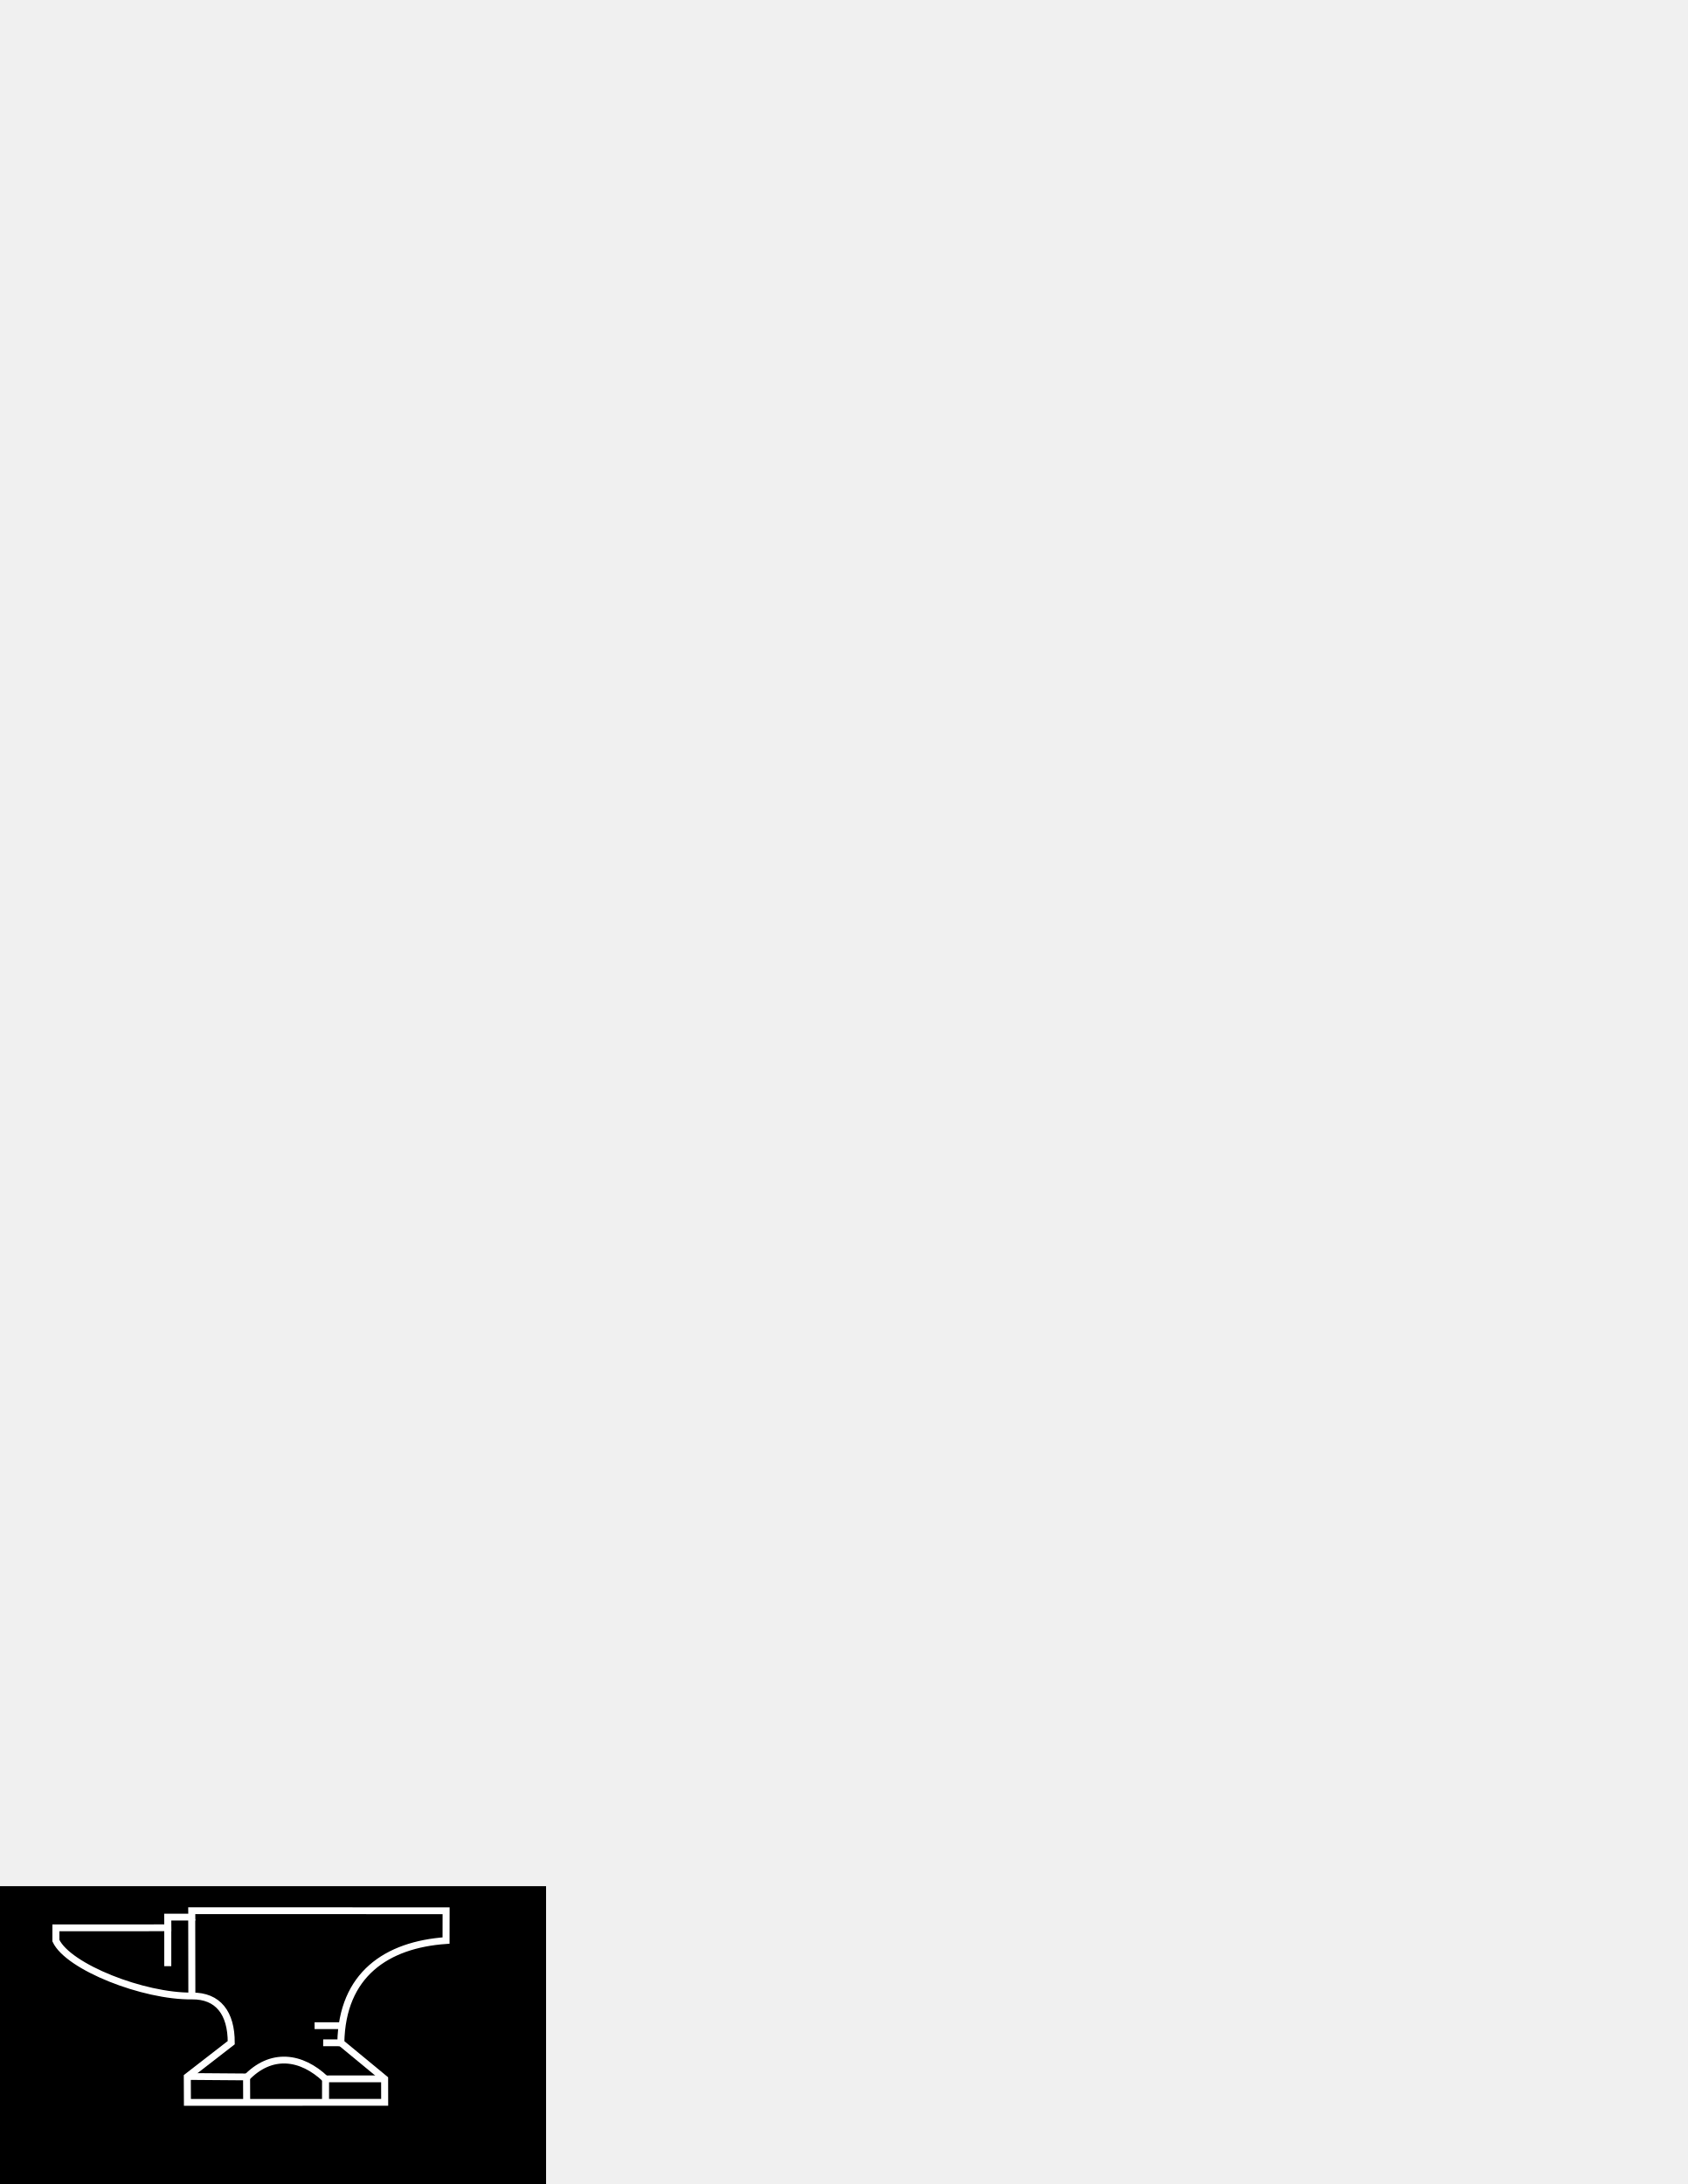
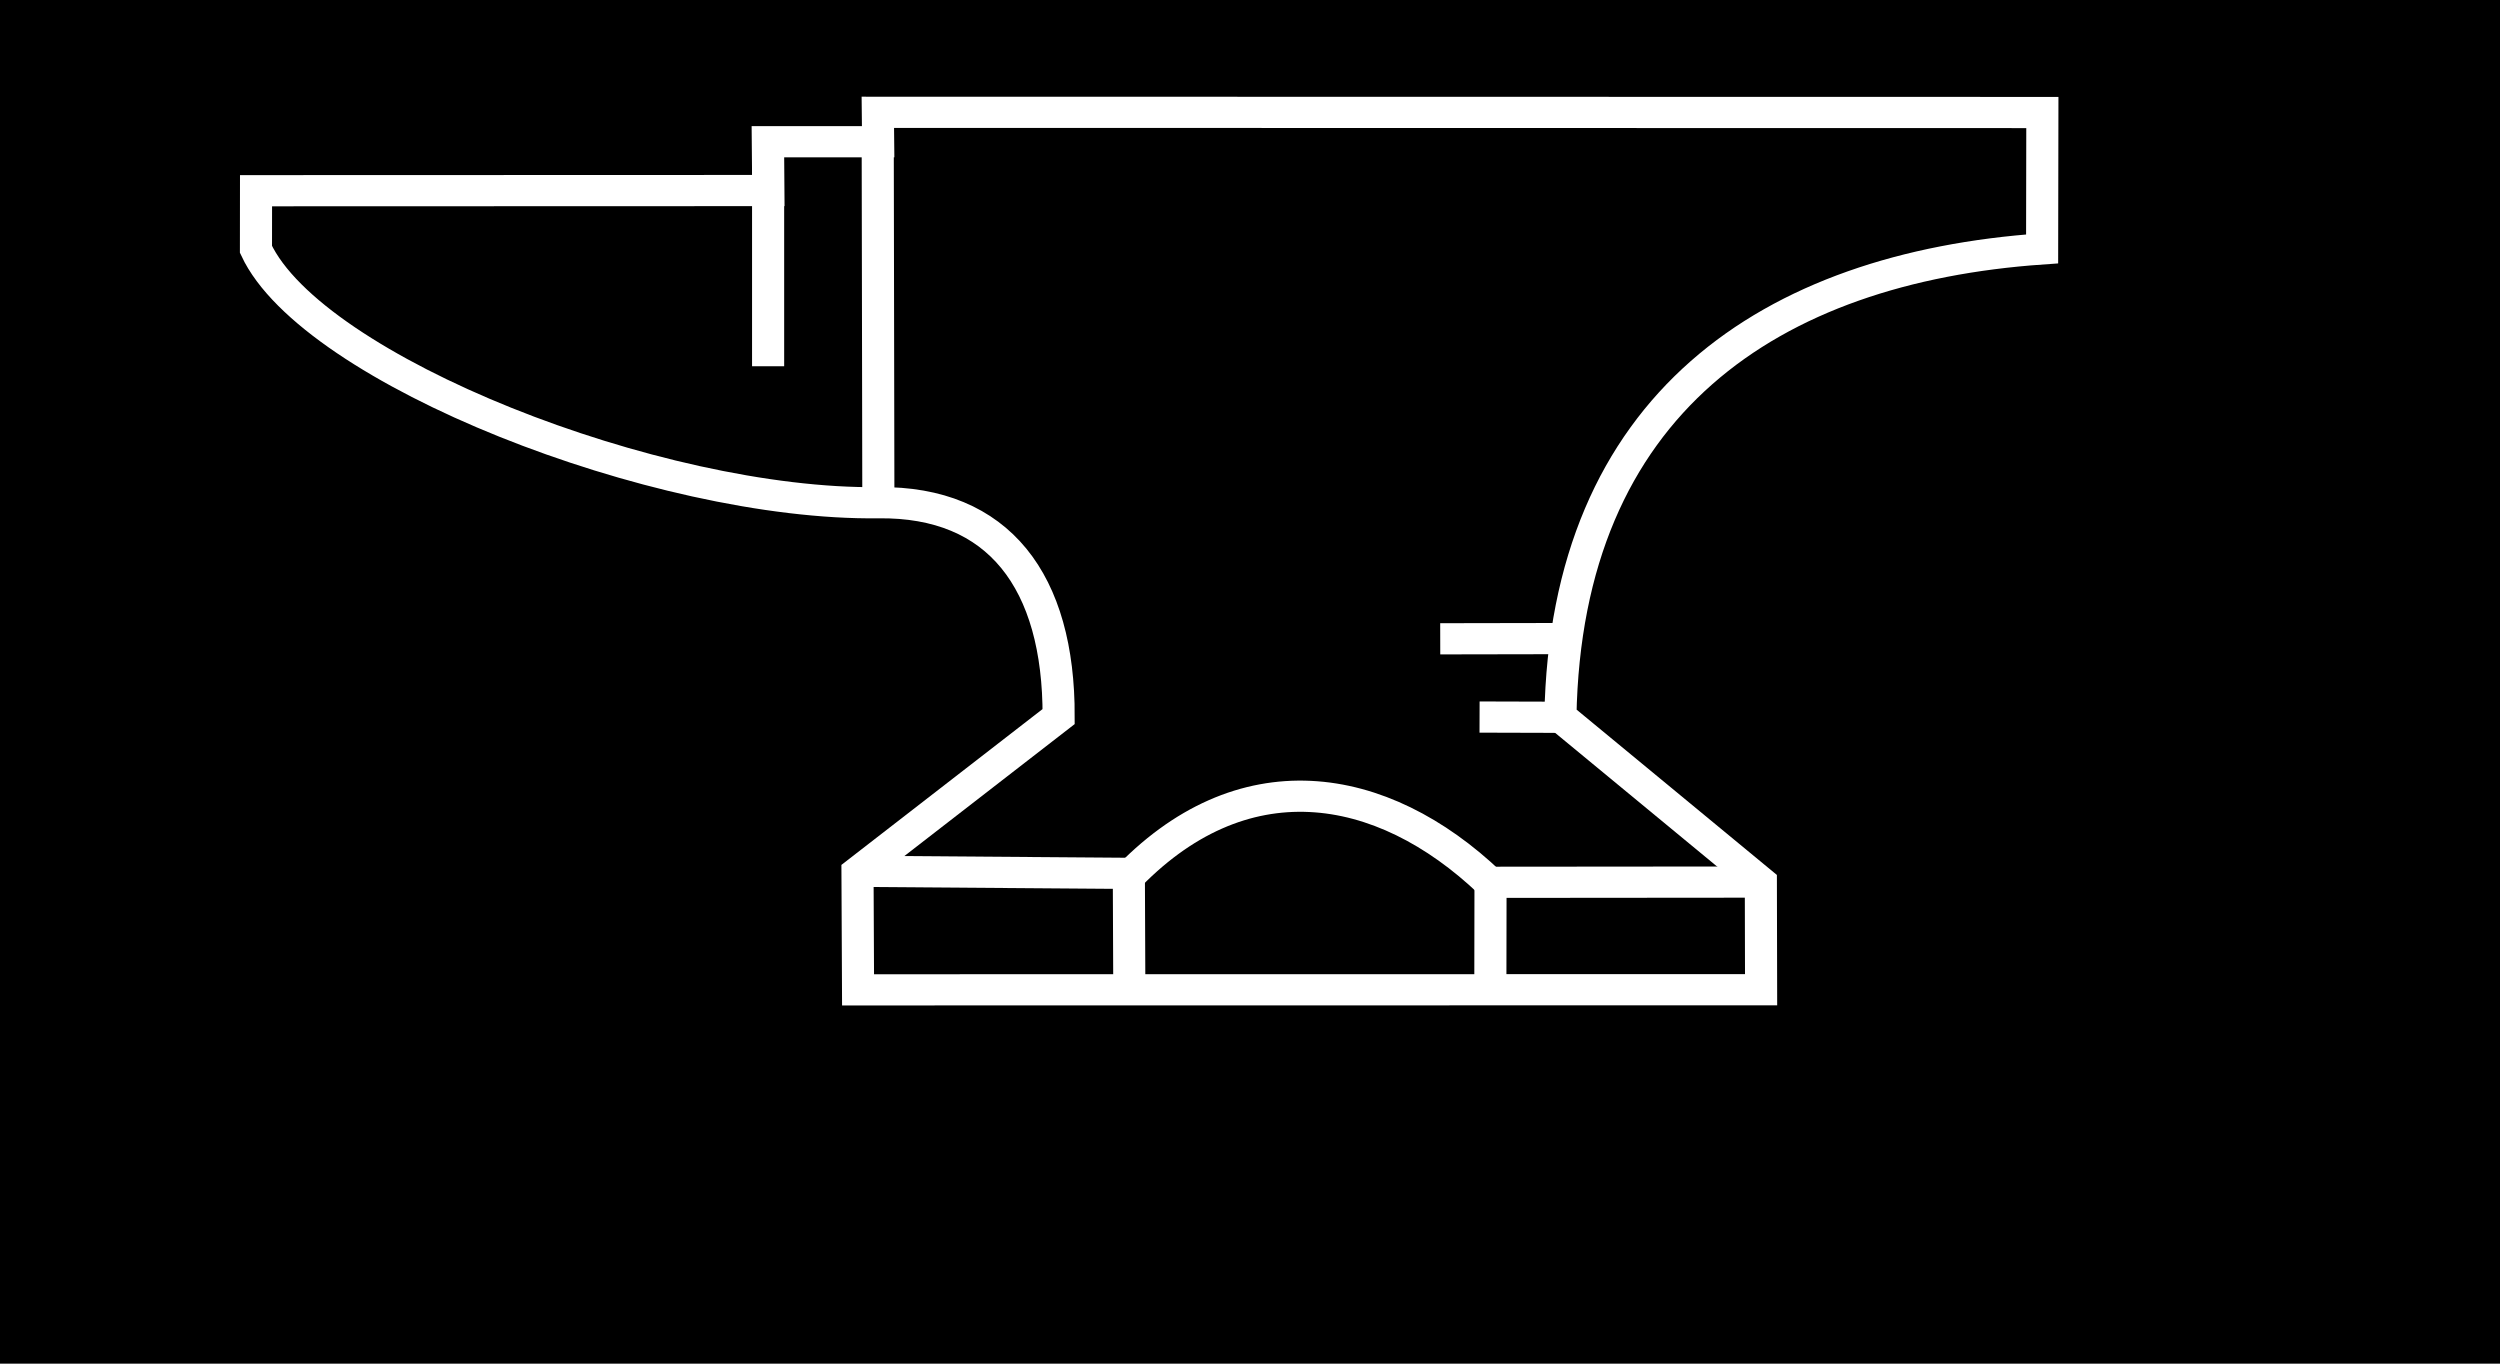
- <svg xmlns="http://www.w3.org/2000/svg" width="8.5in" height="11in" viewBox="0 0 765 990" id="svg2" version="1.1">
+ <svg xmlns="http://www.w3.org/2000/svg" width="2.75in" height="1.5in" viewBox="0 0 247.5 135" id="svg2" version="1.1">
  <defs id="defs4" />
-   <g id="layer1" transform="translate(0,-62.36221)">
+   <g id="layer1" transform="translate(0,-917.3622)">
    <rect style="fill:#000000;fill-opacity:1;stroke:none;stroke-width:6.001;stroke-miterlimit:4;stroke-dasharray:none;stroke-opacity:1" id="rect4783" width="247.5" height="135" x="0" y="917.362" />
    <g id="g4239" style="fill:none;fill-opacity:1;stroke:#ffffff;stroke-width:16;stroke-miterlimit:4;stroke-dasharray:none;stroke-opacity:1" transform="matrix(0.1986798,0,0,0.1930021,49.36082,893.3642)">
      <path id="path4203" d="m -120.869,222.167 -0.034,30.072 c 27.976,61.818 200.047,131.395 310.147,129.973 59.986,-0.775 90.02,40.338 89.821,109.692 l -100.227,79.928 0.274,60.246 449.978,-0.057 -0.12,-55.174 -99.885,-84.859 c 2.763,-160.398 104.76,-230.244 240.037,-239.974 l 0.119,-69.963 -580.271,-0.107 0.154,15.095 -54.972,0 0.22,25.041 z" style="fill:none;fill-opacity:1;fill-rule:evenodd;stroke:#ffffff;stroke-width:16;stroke-linecap:butt;stroke-linejoin:miter;stroke-miterlimit:4;stroke-dasharray:none;stroke-opacity:1" />
      <path id="path4207" d="m 180.308,571.284 133.736,1.044 0.239,59.726" style="fill:none;fill-opacity:1;fill-rule:evenodd;stroke:#ffffff;stroke-width:16;stroke-linecap:butt;stroke-linejoin:miter;stroke-miterlimit:4;stroke-dasharray:none;stroke-opacity:1" />
      <path style="fill:none;fill-opacity:1;fill-rule:evenodd;stroke:#ffffff;stroke-width:16;stroke-linecap:butt;stroke-linejoin:miter;stroke-miterlimit:4;stroke-dasharray:none;stroke-opacity:1" d="m 628.925,576.796 -134.66,0.12 -0.085,55.104" id="path4211" />
      <path id="path4213" d="M 311.648,576.538 C 370,512.362 439.846,524.057 494.022,577.189" style="fill:none;fill-opacity:1;fill-rule:evenodd;stroke:#ffffff;stroke-width:16;stroke-linecap:butt;stroke-linejoin:miter;stroke-miterlimit:4;stroke-dasharray:none;stroke-opacity:1" />
      <path id="path4215" d="m 134.299,202.362 0,109.846" style="fill:none;fill-opacity:1;fill-rule:evenodd;stroke:#ffffff;stroke-width:16;stroke-linecap:butt;stroke-linejoin:miter;stroke-miterlimit:4;stroke-dasharray:none;stroke-opacity:1" />
      <path style="fill:none;fill-opacity:1;fill-rule:evenodd;stroke:#ffffff;stroke-width:16;stroke-linecap:butt;stroke-linejoin:miter;stroke-miterlimit:4;stroke-dasharray:none;stroke-opacity:1" d="m 188.924,202.362 0.308,179.522" id="path4217" />
      <path id="path4219" d="m 534.228,451.892 -65.021,0.123" style="fill:none;fill-opacity:1;fill-rule:evenodd;stroke:#ffffff;stroke-width:16;stroke-linecap:butt;stroke-linejoin:miter;stroke-miterlimit:4;stroke-dasharray:none;stroke-opacity:1" />
      <path style="fill:none;fill-opacity:1;fill-rule:evenodd;stroke:#ffffff;stroke-width:16;stroke-linecap:butt;stroke-linejoin:miter;stroke-miterlimit:4;stroke-dasharray:none;stroke-opacity:1" d="M 529.128,492.27 488.804,492.15" id="path4221" />
    </g>
-     <flowRoot xml:space="preserve" id="flowRoot4270" style="font-style:normal;font-variant:normal;font-weight:600;font-stretch:normal;font-size:162.5px;line-height:130%;font-family:Montserrat;-inkscape-font-specification:'Montserrat, Semi-Bold';text-align:start;letter-spacing:7.48px;word-spacing:0px;writing-mode:lr-tb;text-anchor:start;fill:#ffffff;fill-opacity:1;stroke:#ffffff;stroke-width:6;stroke-linecap:butt;stroke-linejoin:miter;stroke-miterlimit:4;stroke-dasharray:none;stroke-opacity:0.984;" transform="matrix(0.1670625,0,0,0.1670625,19.7007,843.927)">
+     <flowRoot xml:space="preserve" id="flowRoot4270" style="font-style:normal;font-variant:normal;font-weight:600;font-stretch:normal;font-size:162.5px;line-height:130%;font-family:Montserrat;-inkscape-font-specification:'Montserrat, Semi-Bold';text-align:start;letter-spacing:7.48px;word-spacing:0px;writing-mode:lr-tb;text-anchor:start;fill:#ffffff;fill-opacity:1;stroke:#ffffff;stroke-width:6;stroke-linecap:butt;stroke-linejoin:miter;stroke-miterlimit:4;stroke-dasharray:none;stroke-opacity:0.984" transform="matrix(0.1670625,0,0,0.1670625,19.7007,843.927)">
      <flowRegion id="flowRegion4272">
-         <rect id="rect4274" width="1705.194" height="240" x="-40" y="1032.362" style="font-style:normal;font-variant:normal;font-weight:600;font-stretch:normal;font-size:162.5px;line-height:130%;font-family:Montserrat;-inkscape-font-specification:'Montserrat, Semi-Bold';text-align:start;letter-spacing:7.48px;writing-mode:lr-tb;text-anchor:start;fill:#ffffff;fill-opacity:1;stroke:#ffffff;stroke-width:6;stroke-miterlimit:4;stroke-dasharray:none;stroke-opacity:0.984;" />
+         <rect id="rect4274" width="1705.194" height="240" x="-40" y="1032.362" style="font-style:normal;font-variant:normal;font-weight:600;font-stretch:normal;font-size:162.5px;line-height:130%;font-family:Montserrat;-inkscape-font-specification:'Montserrat, Semi-Bold';text-align:start;letter-spacing:7.48px;writing-mode:lr-tb;text-anchor:start;fill:#ffffff;fill-opacity:1;stroke:#ffffff;stroke-width:6;stroke-miterlimit:4;stroke-dasharray:none;stroke-opacity:0.984" />
      </flowRegion>
-       <flowPara id="flowPara4278" style="font-style:normal;font-variant:normal;font-weight:600;font-stretch:normal;font-size:162.5px;line-height:130%;font-family:Montserrat;-inkscape-font-specification:'Montserrat, Semi-Bold';text-align:start;letter-spacing:7.48px;writing-mode:lr-tb;text-anchor:start;fill:#ffffff;fill-opacity:1;stroke:#ffffff;stroke-width:6;stroke-miterlimit:4;stroke-dasharray:none;stroke-opacity:0.984;">CONDA-FORGE</flowPara>
+       <flowPara id="flowPara4278" style="font-style:normal;font-variant:normal;font-weight:600;font-stretch:normal;font-size:162.5px;line-height:130%;font-family:Montserrat;-inkscape-font-specification:'Montserrat, Semi-Bold';text-align:start;letter-spacing:7.48px;writing-mode:lr-tb;text-anchor:start;fill:#ffffff;fill-opacity:1;stroke:#ffffff;stroke-width:6;stroke-miterlimit:4;stroke-dasharray:none;stroke-opacity:0.984">CONDA-FORGE</flowPara>
    </flowRoot>
  </g>
</svg>
